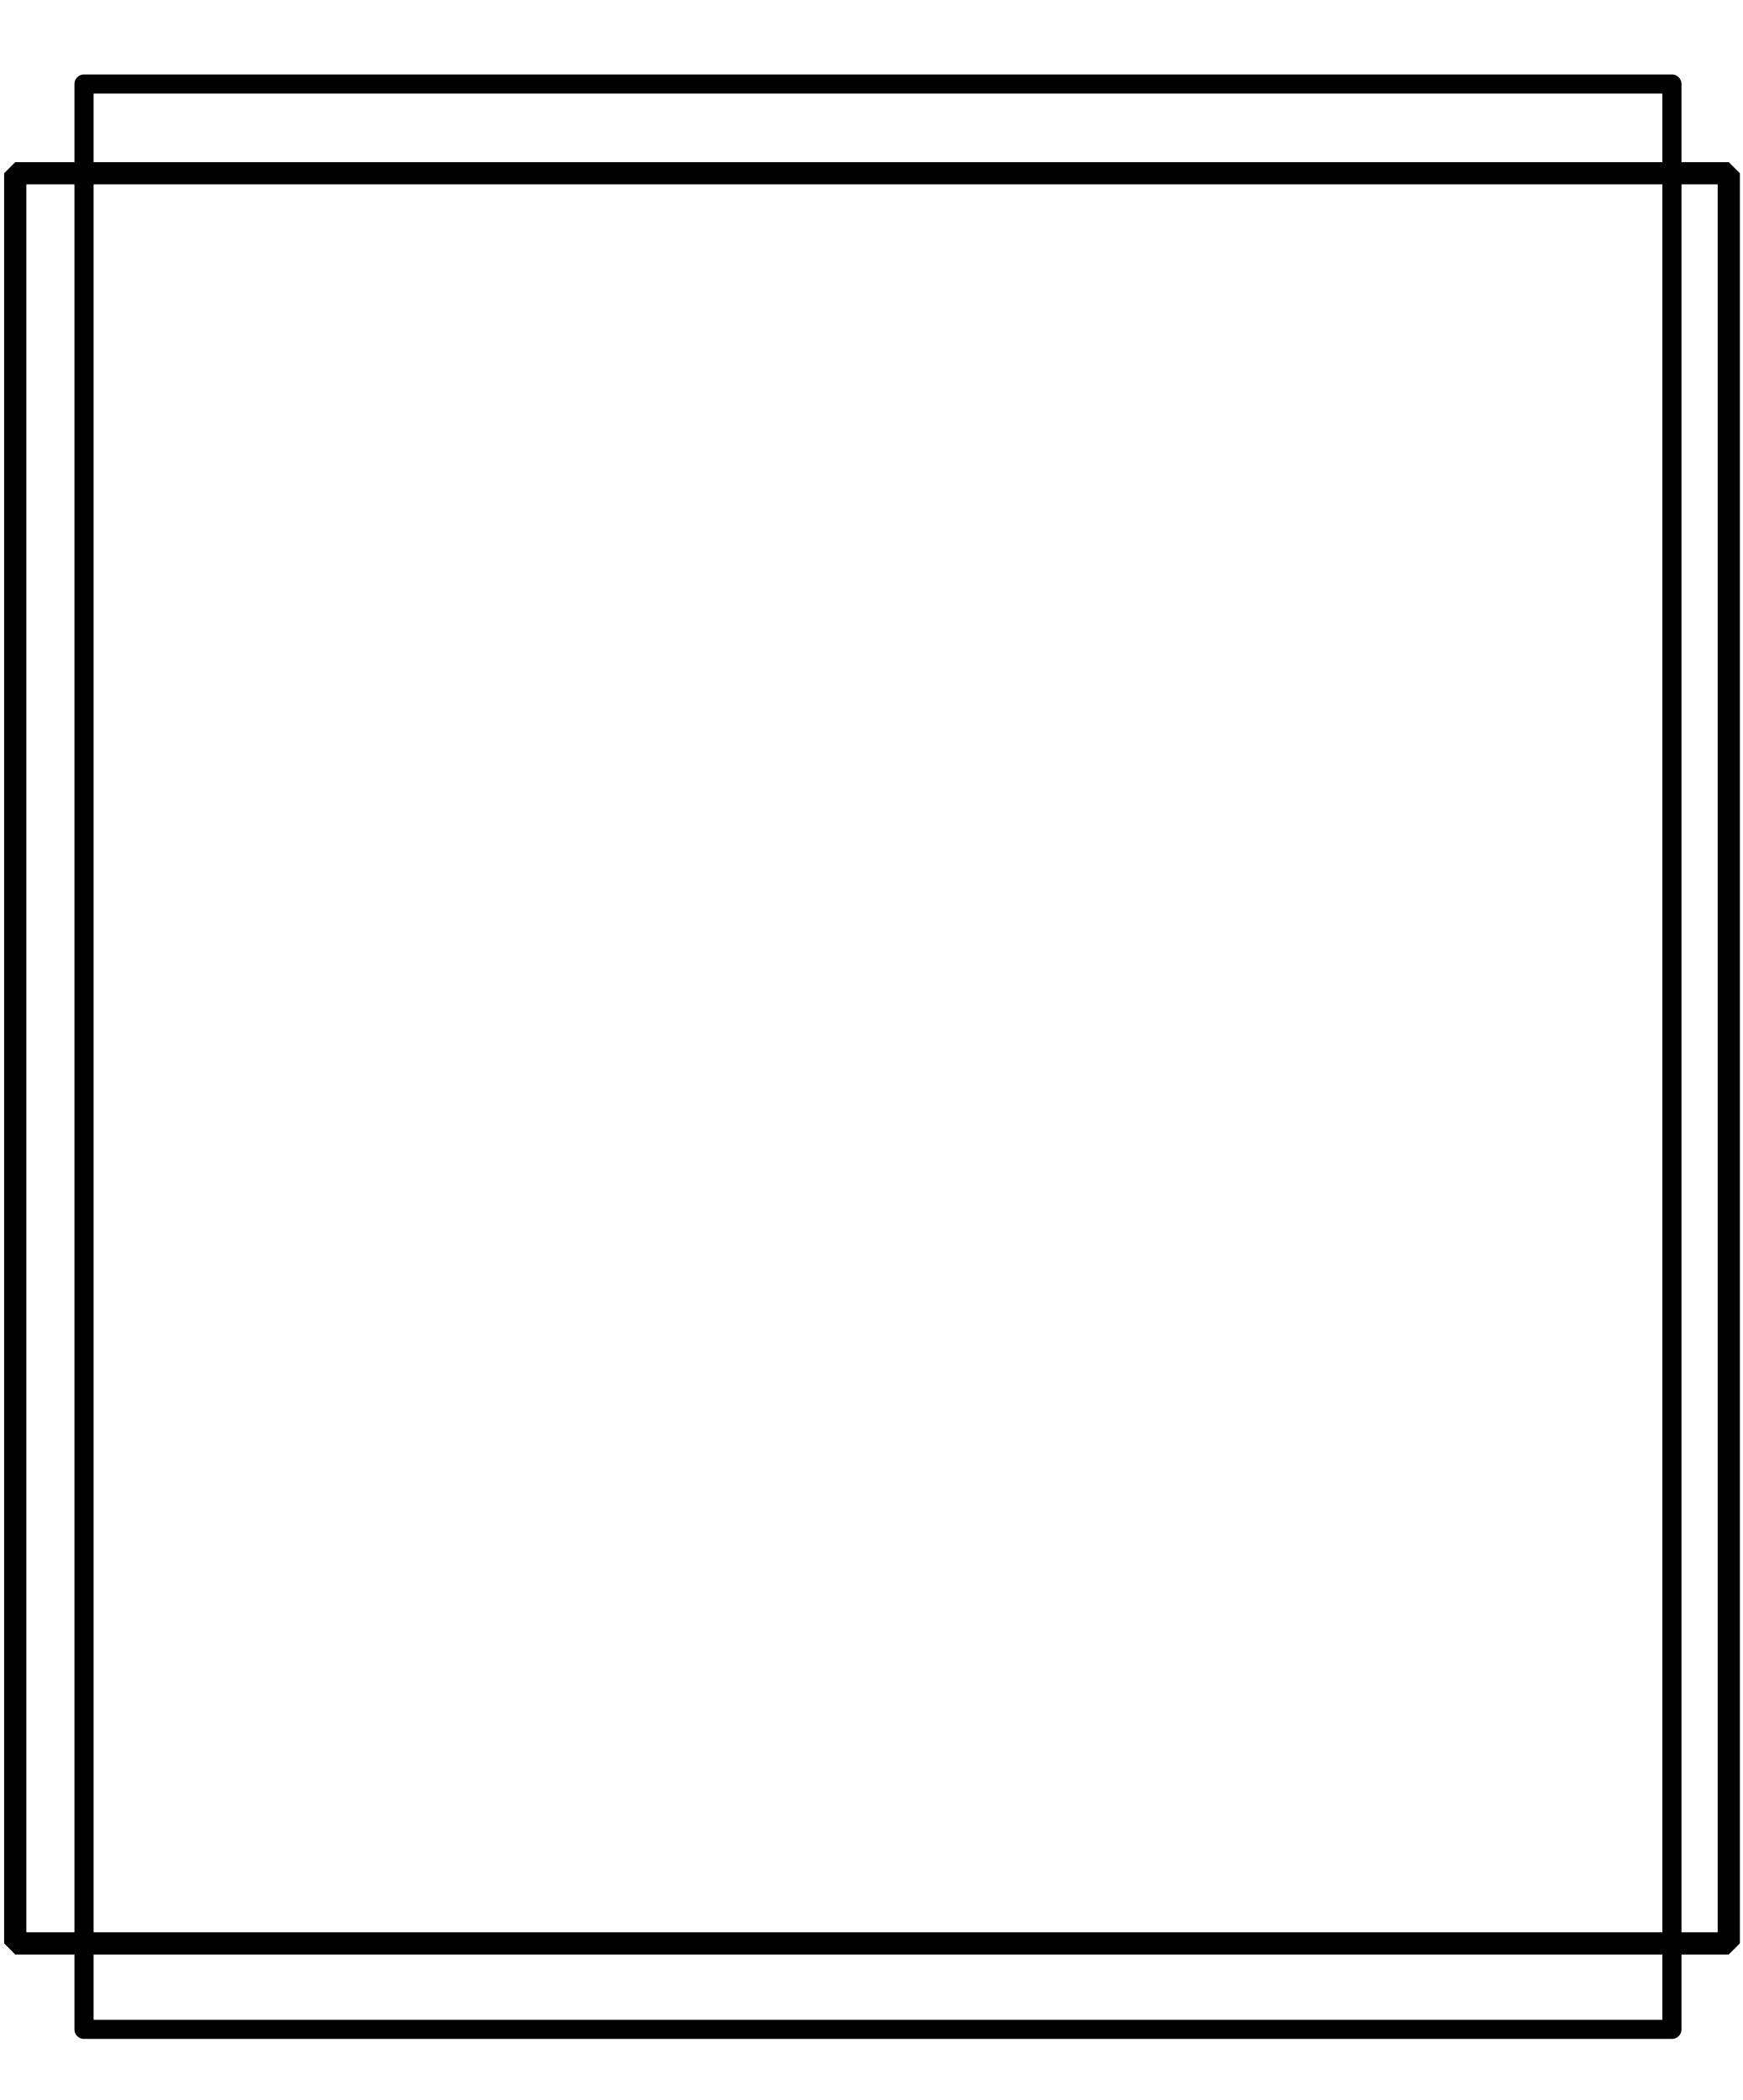
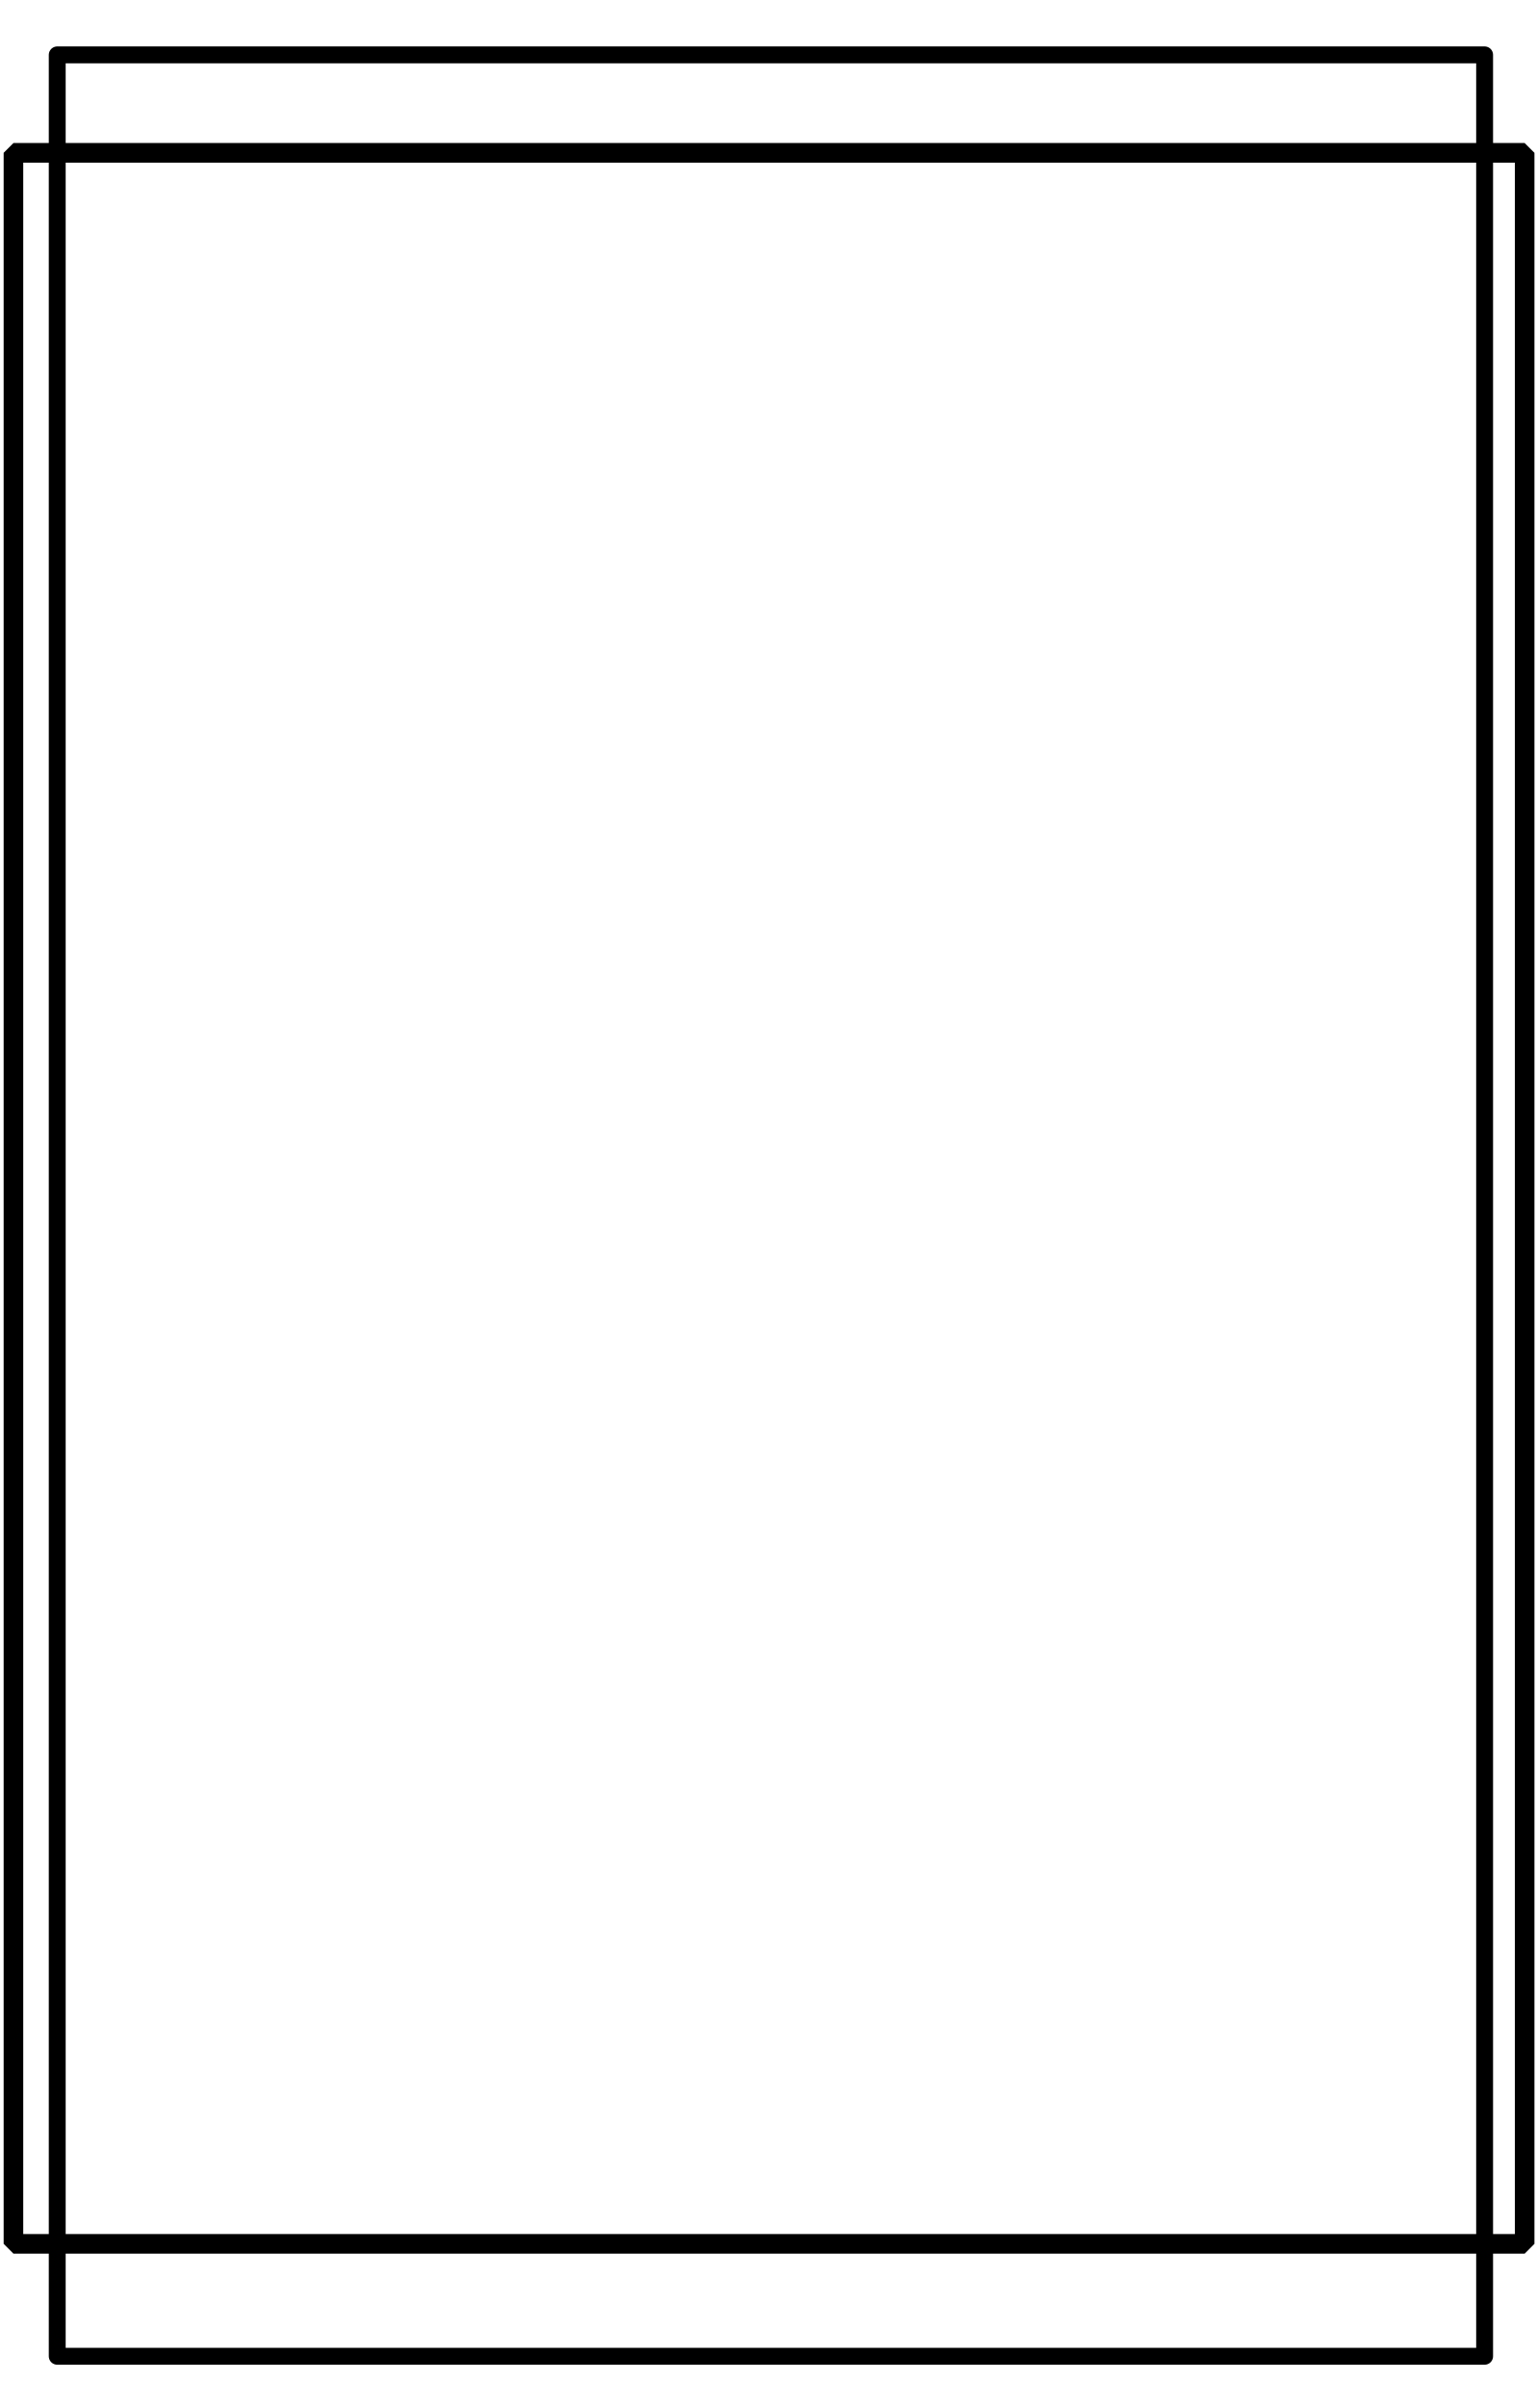
- <svg xmlns="http://www.w3.org/2000/svg" width="830" height="1000" viewBox="0 0 219.604 264.583" version="1.1" id="svg4182">
+ <svg xmlns="http://www.w3.org/2000/svg" width="830" height="1300" viewBox="0 0 219.604 343.958" version="1.1" id="svg4182">
  <defs id="defs4179">
    <linearGradient id="linearGradient24900">
      <stop style="stop-color:#000000;stop-opacity:1;" offset="0" id="stop24898" />
    </linearGradient>
    <marker style="overflow:visible" id="marker9949" refX="0" refY="0" orient="0" markerWidth="6" markerHeight="6" viewBox="0 0 6 6" preserveAspectRatio="xMidYMid">
      <path transform="scale(0.5)" style="fill:context-fill;fill-rule:evenodd;stroke:context-stroke;stroke-width:2" d="M -5,-5 V 5 H 5 V -5 Z" id="path9947" />
    </marker>
    <linearGradient id="linearGradient12739">
      <stop style="stop-color:#b8b8b8;stop-opacity:1;" offset="0" id="stop12737" />
    </linearGradient>
  </defs>
  <g id="layer1">
-     <rect style="fill:none;fill-opacity:1;stroke:#000000;stroke-width:2.411;stroke-linecap:round;stroke-linejoin:round;stroke-dasharray:none;stroke-dashoffset:0;stroke-opacity:1;marker-start:url(#marker9949);marker-mid:url(#marker9949);paint-order:normal" id="rect9321" width="200.063" height="245.097" x="10.586" y="10.586" />
+     <rect style="fill:none;fill-opacity:1;stroke:#000000;stroke-width:2.411;stroke-linecap:round;stroke-linejoin:round;stroke-dasharray:none;stroke-dashoffset:0;stroke-opacity:1;marker-start:url(#marker9949);marker-mid:url(#marker9949);paint-order:normal" id="rect9321" width="203.918" height="328.731" x="8.176" y="7.838" />
    <rect style="fill:#000000;fill-opacity:0;stroke:none;stroke-width:74;stroke-linecap:round;stroke-linejoin:round;stroke-dasharray:none;stroke-dashoffset:0;stroke-opacity:1;paint-order:normal" id="rect28007" width="170.904" height="82.267" x="4.246" y="27.069" rx="24.958" ry="24.958" />
-     <path id="rect28011" style="fill-opacity:0;stroke:#000000;stroke-width:2.8;stroke-linecap:round;stroke-linejoin:bevel" d="M 1.92,21.83 H 217.814 V 244.85 H 1.92 Z" />
+     <path id="rect28011" style="fill-opacity:0;stroke:#000000;stroke-width:2.8;stroke-linecap:round;stroke-linejoin:bevel" d="M 1.92,21.83 H 217.814 V 320.511 H 1.92 Z" />
  </g>
</svg>
